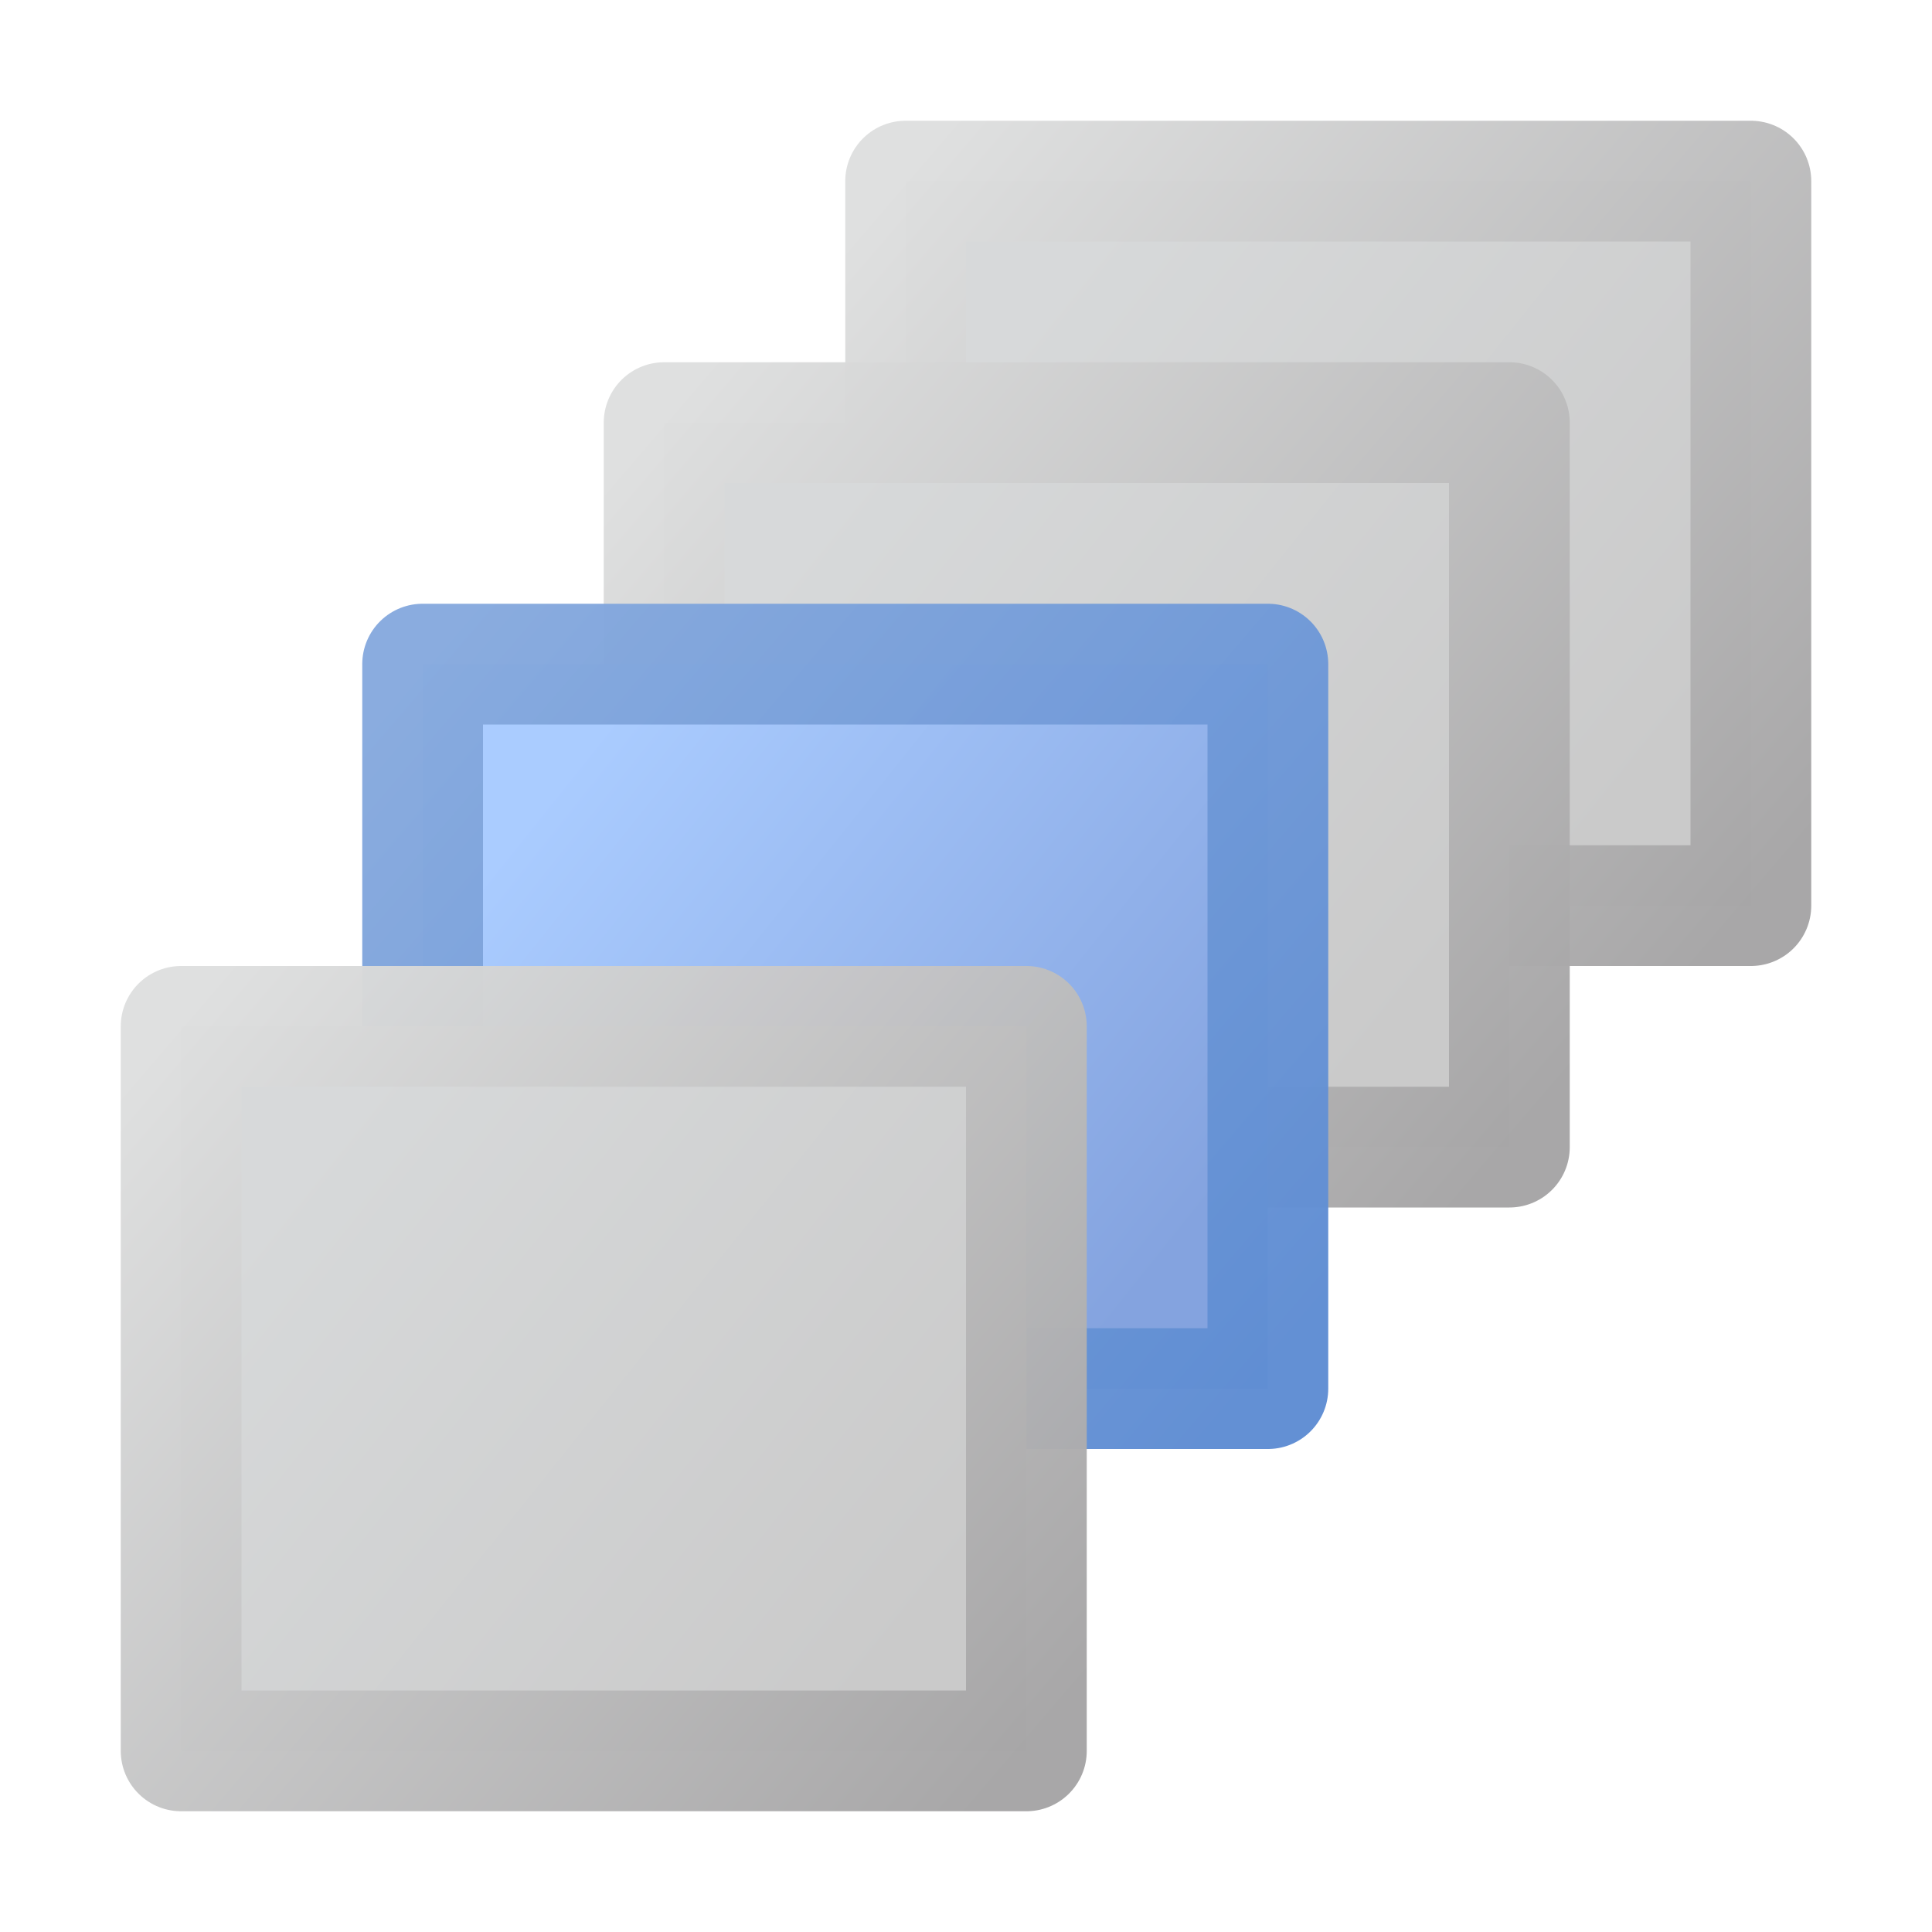
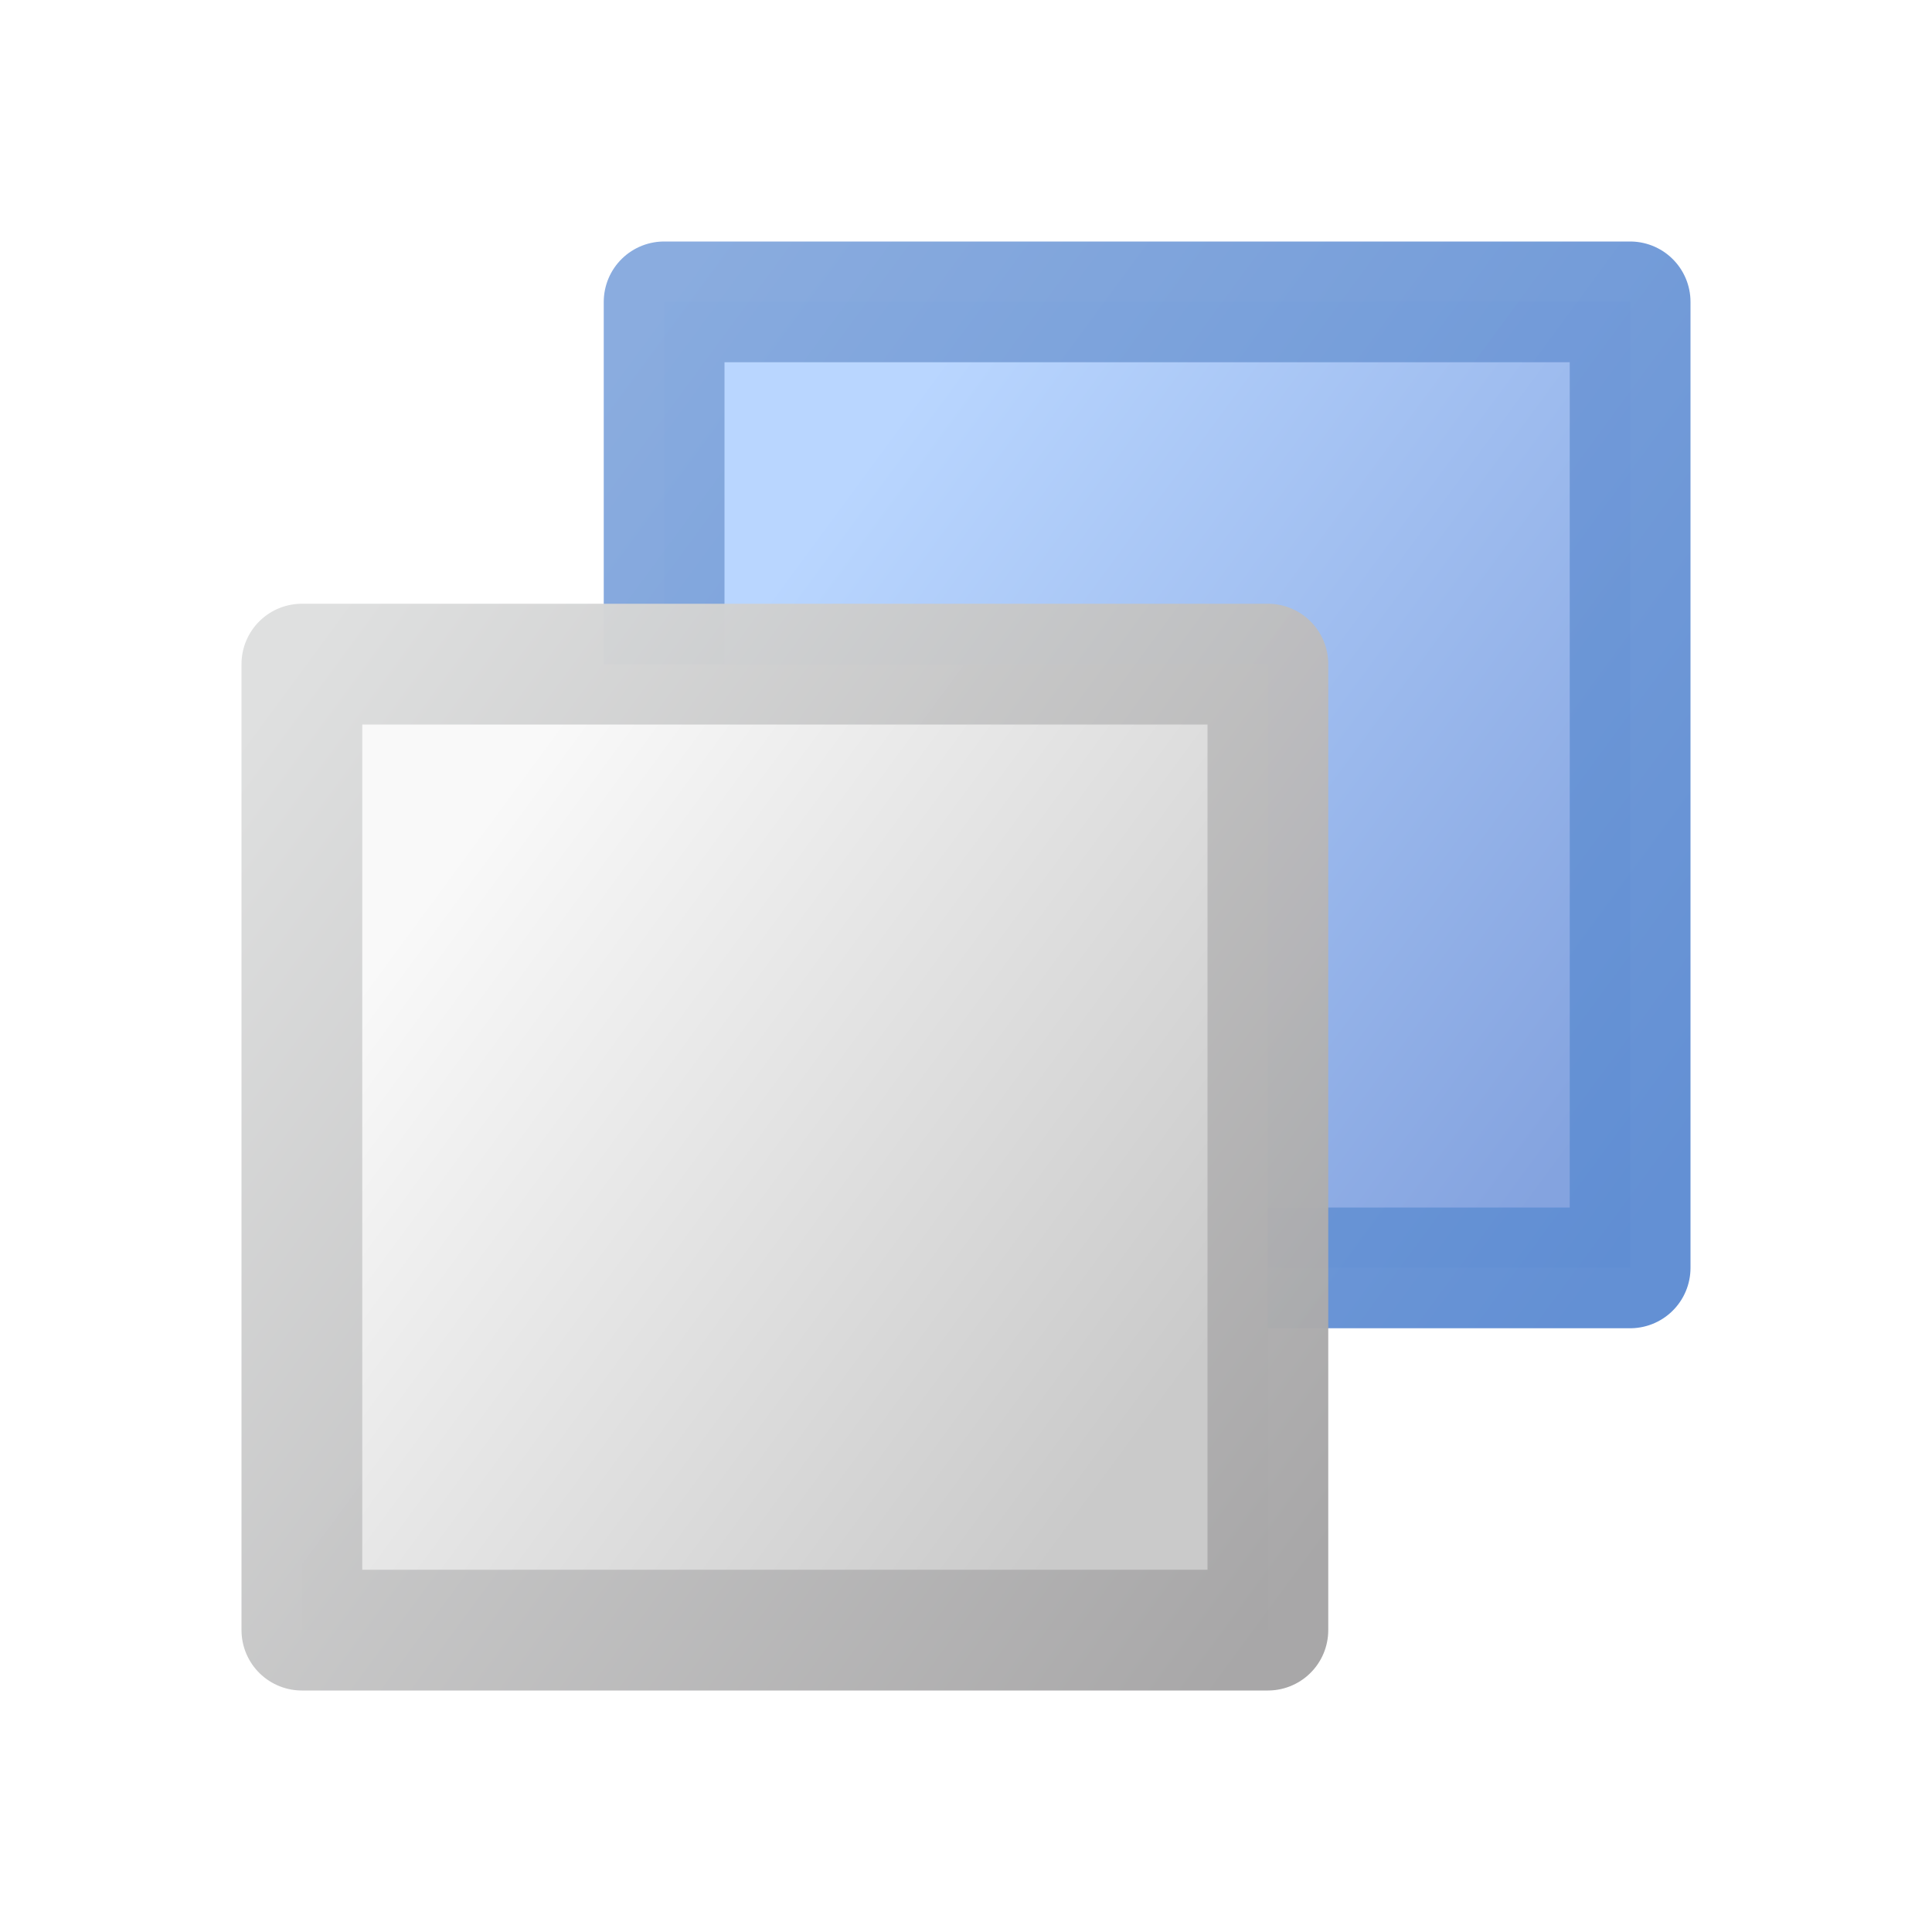
<svg xmlns="http://www.w3.org/2000/svg" xmlns:xlink="http://www.w3.org/1999/xlink" width="16" height="16" id="svg2" version="1.0">
  <defs id="defs4">
    <linearGradient id="linearGradient903">
-       <stop style="stop-color:#aaccff;stop-opacity:1" offset="0" id="stop899" />
+       <stop style="stop-color:#b9d6ff;stop-opacity:1" offset="0" id="stop899" />
      <stop style="stop-color:#84a3df;stop-opacity:1" offset="1" id="stop901" />
    </linearGradient>
    <linearGradient id="linearGradient891">
      <stop id="stop887" offset="0" style="stop-color:#5f8dd3;stop-opacity:1;" />
      <stop id="stop889" offset="1" style="stop-color:#87aade;stop-opacity:1" />
    </linearGradient>
    <linearGradient id="linearGradient856">
-       <stop style="stop-color:#d7d9da;stop-opacity:1" offset="0" id="stop852" />
+       <stop style="stop-color:#f9f9f9;stop-opacity:1" offset="0" id="stop852" />
      <stop style="stop-color:#cacaca;stop-opacity:1" offset="1" id="stop854" />
    </linearGradient>
    <linearGradient id="linearGradient848">
      <stop style="stop-color:#a6a5a6;stop-opacity:1" offset="0" id="stop843" />
      <stop style="stop-color:#dedfdf;stop-opacity:1" offset="1" id="stop845" />
    </linearGradient>
-     <linearGradient xlink:href="#linearGradient848" id="linearGradient850" x1="-7.5" y1="14.5" x2="-14.5" y2="8.5" gradientUnits="userSpaceOnUse" gradientTransform="translate(16)" />
-     <linearGradient xlink:href="#linearGradient856" id="linearGradient858" x1="-13" y1="9" x2="-8" y2="13" gradientUnits="userSpaceOnUse" gradientTransform="translate(16)" />
-     <linearGradient xlink:href="#linearGradient856" id="linearGradient866" gradientUnits="userSpaceOnUse" x1="-13" y1="9" x2="-8" y2="13" gradientTransform="translate(22,-7)" />
-     <linearGradient xlink:href="#linearGradient848" id="linearGradient868" gradientUnits="userSpaceOnUse" x1="-7.5" y1="14.5" x2="-14.5" y2="8.5" gradientTransform="translate(22,-7)" />
-     <linearGradient xlink:href="#linearGradient856" id="linearGradient870" gradientUnits="userSpaceOnUse" x1="-13" y1="9" x2="-8" y2="13" gradientTransform="translate(20,-5)" />
-     <linearGradient xlink:href="#linearGradient848" id="linearGradient873" gradientUnits="userSpaceOnUse" x1="-7.5" y1="14.5" x2="-14.5" y2="8.5" gradientTransform="translate(20,-5)" />
-     <linearGradient xlink:href="#linearGradient903" id="linearGradient875" gradientUnits="userSpaceOnUse" x1="-13" y1="9" x2="-8" y2="13" gradientTransform="translate(18,-3)" />
-     <linearGradient xlink:href="#linearGradient891" id="linearGradient877" gradientUnits="userSpaceOnUse" x1="-7.5" y1="14.5" x2="-14.5" y2="8.5" gradientTransform="translate(18,-3)" />
+     <linearGradient xlink:href="#linearGradient848" id="linearGradient850" x1="-7.5" y1="14.5" x2="-14.5" y2="8.5" gradientUnits="userSpaceOnUse" gradientTransform="matrix(1.142857,0,0,1.333333,19.07143,-5.833333)" />
+     <linearGradient xlink:href="#linearGradient856" id="linearGradient858" x1="-12.944" y1="9.167" x2="-8.278" y2="13.167" gradientUnits="userSpaceOnUse" gradientTransform="matrix(1.142857,0,0,1.333333,19.07143,-5.833333)" />
+     <linearGradient xlink:href="#linearGradient903" id="linearGradient875" gradientUnits="userSpaceOnUse" x1="-12.909" y1="9.318" x2="-7.818" y2="13.682" gradientTransform="matrix(1.142857,0,0,1.333333,22.07143,-8.833333)" />
+     <linearGradient xlink:href="#linearGradient891" id="linearGradient877" gradientUnits="userSpaceOnUse" x1="-7.5" y1="14.5" x2="-14.5" y2="8.5" gradientTransform="matrix(1.142857,0,0,1.333333,22.07143,-8.833333)" />
  </defs>
  <g id="layer1">
-     <rect y="1.5" x="7.5" height="6" width="7" id="rect864" style="opacity:1;fill:url(#linearGradient866);fill-opacity:1;fill-rule:evenodd;stroke:url(#linearGradient868);stroke-width:1;stroke-linecap:butt;stroke-linejoin:round;stroke-miterlimit:4;stroke-dasharray:none;stroke-dashoffset:0;stroke-opacity:0.976;paint-order:normal" />
-     <rect style="opacity:1;fill:url(#linearGradient870);fill-opacity:1;fill-rule:evenodd;stroke:url(#linearGradient873);stroke-width:1;stroke-linecap:butt;stroke-linejoin:round;stroke-miterlimit:4;stroke-dasharray:none;stroke-dashoffset:0;stroke-opacity:0.976;paint-order:normal" id="rect862" width="7" height="6" x="5.5" y="3.5" />
-     <rect y="5.5" x="3.5" height="6" width="7" id="rect860" style="opacity:1;fill:url(#linearGradient875);fill-opacity:1;fill-rule:evenodd;stroke:url(#linearGradient877);stroke-width:1;stroke-linecap:butt;stroke-linejoin:round;stroke-miterlimit:4;stroke-dasharray:none;stroke-dashoffset:0;stroke-opacity:0.976;paint-order:normal" />
-     <rect style="opacity:1;fill:url(#linearGradient858);fill-opacity:1;fill-rule:evenodd;stroke:url(#linearGradient850);stroke-width:1;stroke-linecap:butt;stroke-linejoin:round;stroke-miterlimit:4;stroke-dasharray:none;stroke-dashoffset:0;stroke-opacity:0.976;paint-order:normal" id="rect841" width="7" height="6" x="1.5" y="8.5" />
+     <rect y="2.5" x="5.5" height="8" width="8" id="rect860" style="opacity:1;fill:url(#linearGradient875);fill-opacity:1;fill-rule:evenodd;stroke:url(#linearGradient877);stroke-width:1;stroke-linecap:butt;stroke-linejoin:round;stroke-miterlimit:4;stroke-dasharray:none;stroke-dashoffset:0;stroke-opacity:0.976;paint-order:normal" />
+     <rect style="opacity:1;fill:url(#linearGradient858);fill-opacity:1;fill-rule:evenodd;stroke:url(#linearGradient850);stroke-width:1;stroke-linecap:butt;stroke-linejoin:round;stroke-miterlimit:4;stroke-dasharray:none;stroke-dashoffset:0;stroke-opacity:0.976;paint-order:normal" id="rect841" width="8" height="8" x="2.5" y="5.5" />
  </g>
</svg>
